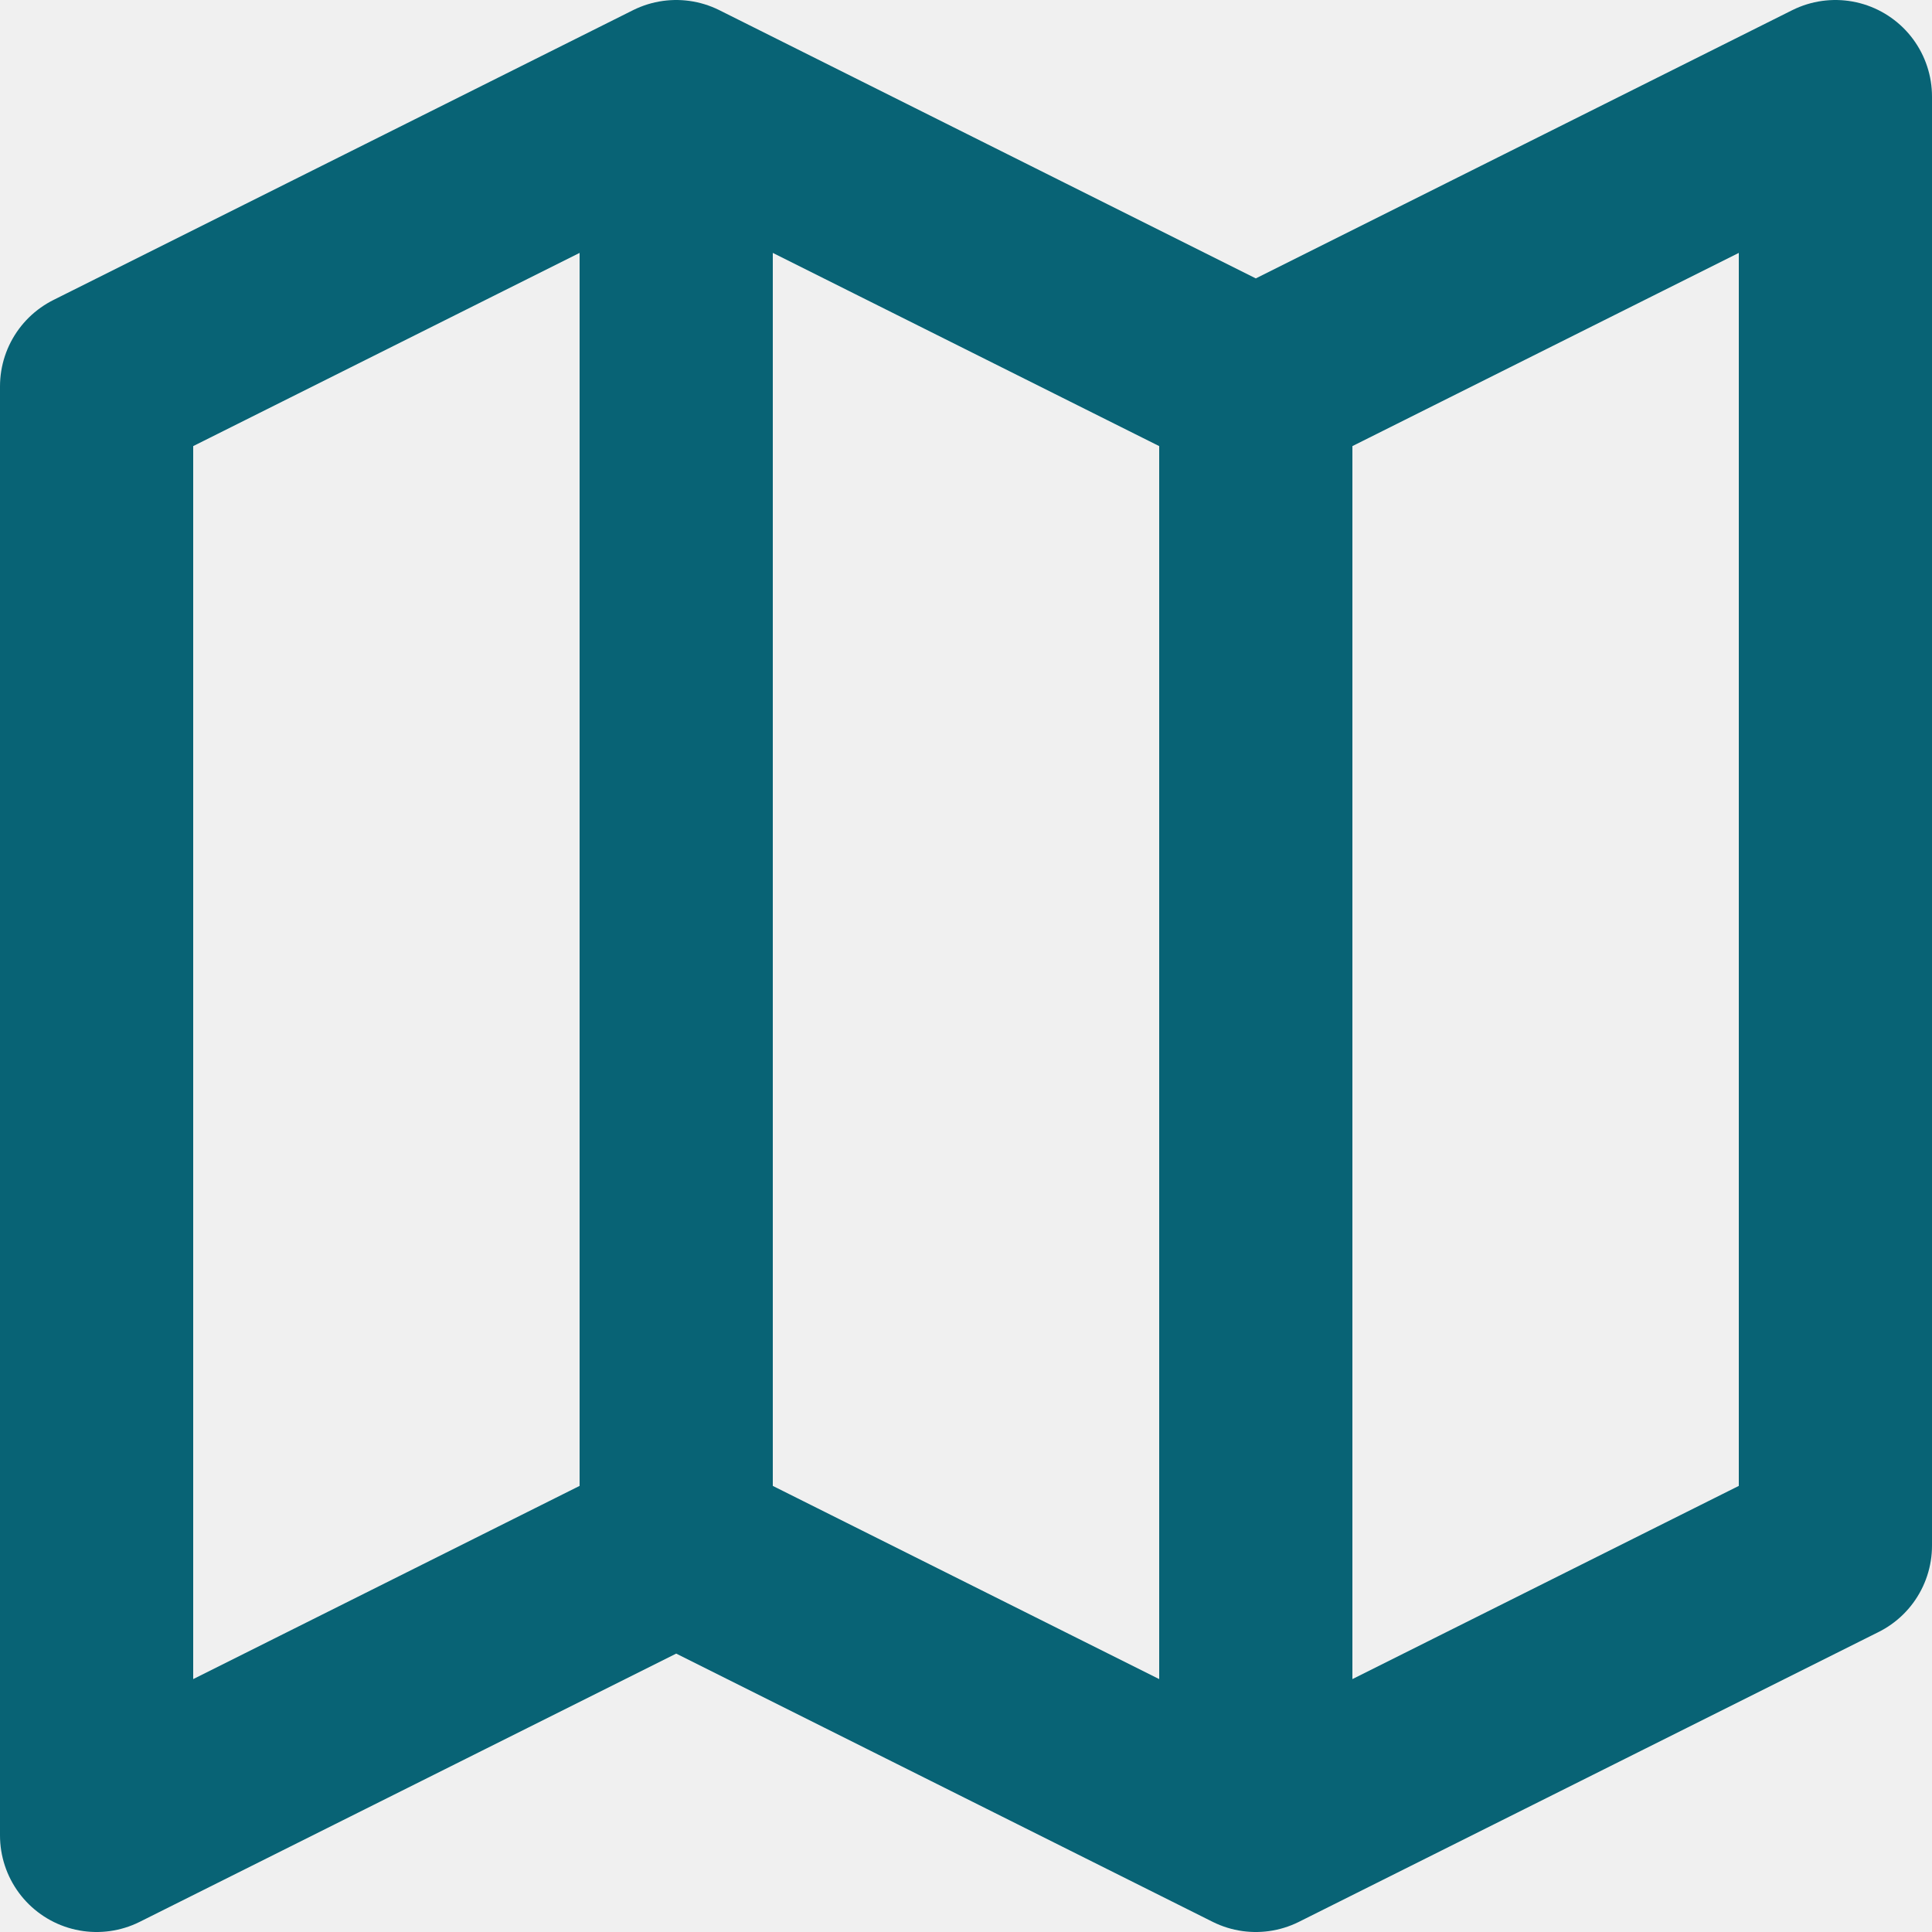
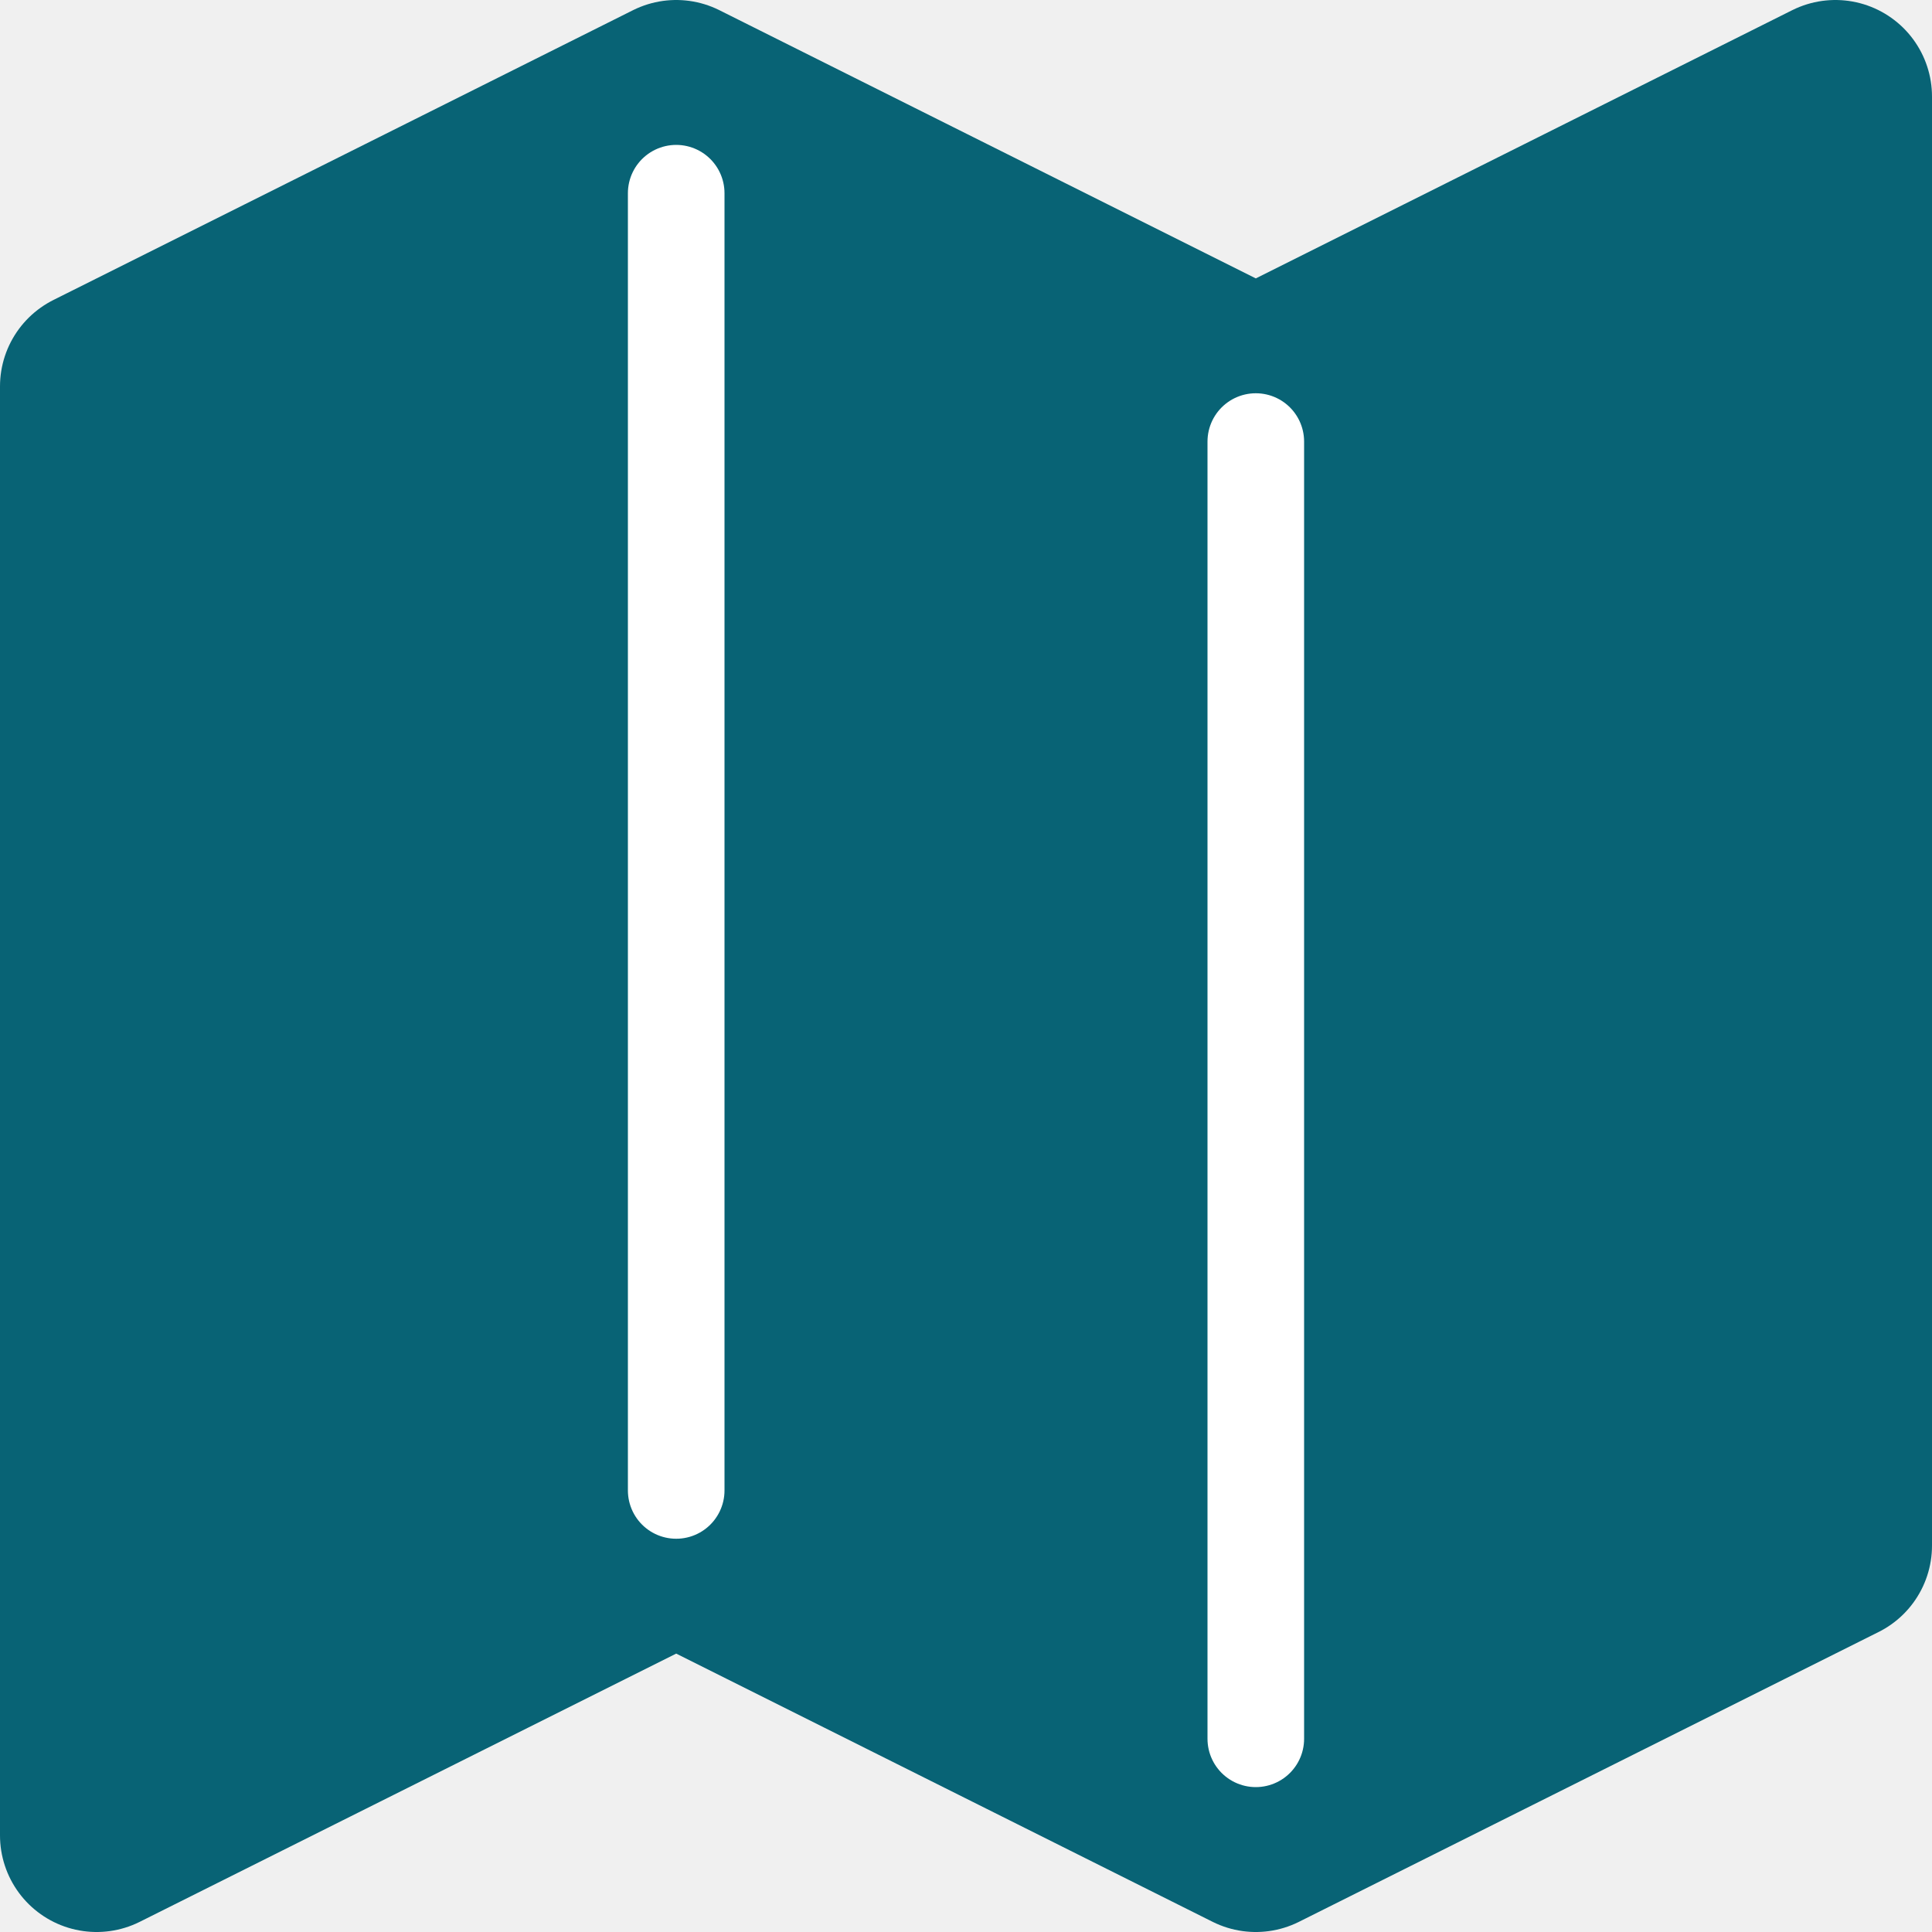
<svg xmlns="http://www.w3.org/2000/svg" width="20" height="20" viewBox="0 0 20 20" fill="none">
+   <path d="M19 16L13 19L7 16L1 19V4L7 1L13 4L19 1V16Z" fill="#086375" />
  <path d="M13 4V19M13 4L19 1V16L13 19M13 4L7 1M13 19L7 16M7 16L1 19V4L7 1M7 16V1" stroke="#086375" stroke-width="2" stroke-linecap="round" stroke-linejoin="round" />
+   <path d="M13 4.571L13 18M7 2L7 15.429" stroke="white" stroke-linecap="round" />
</svg>
